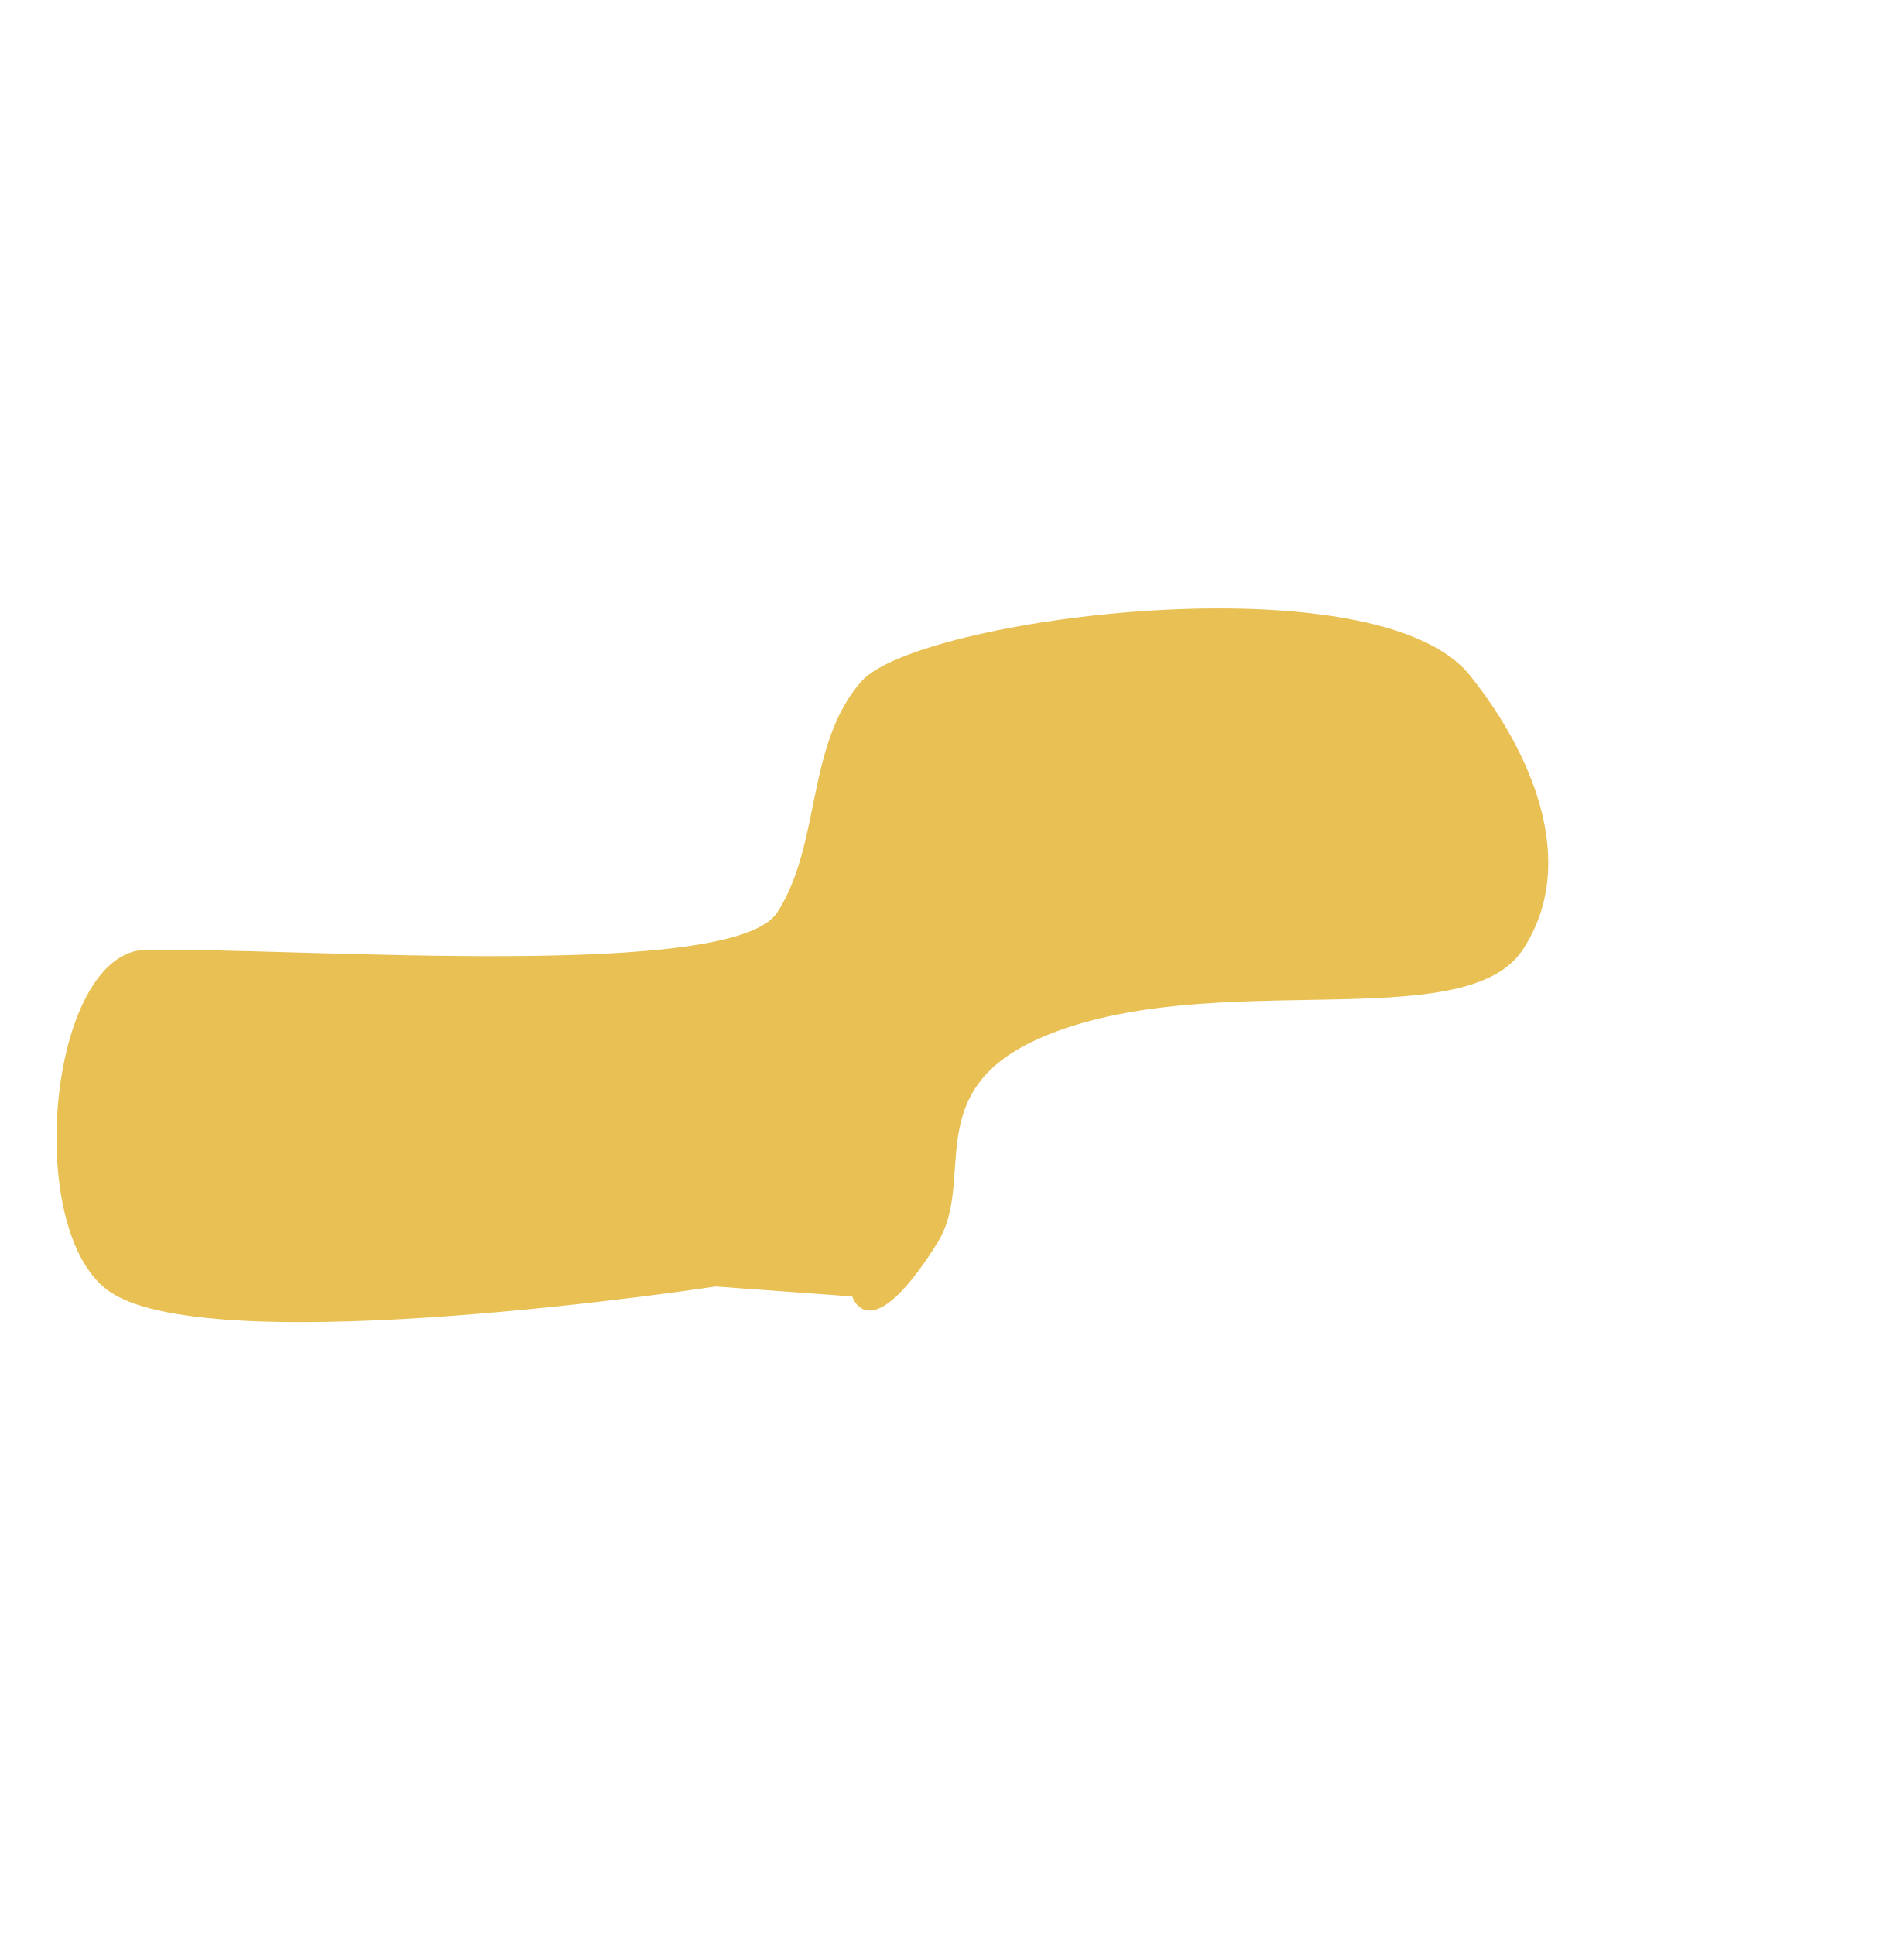
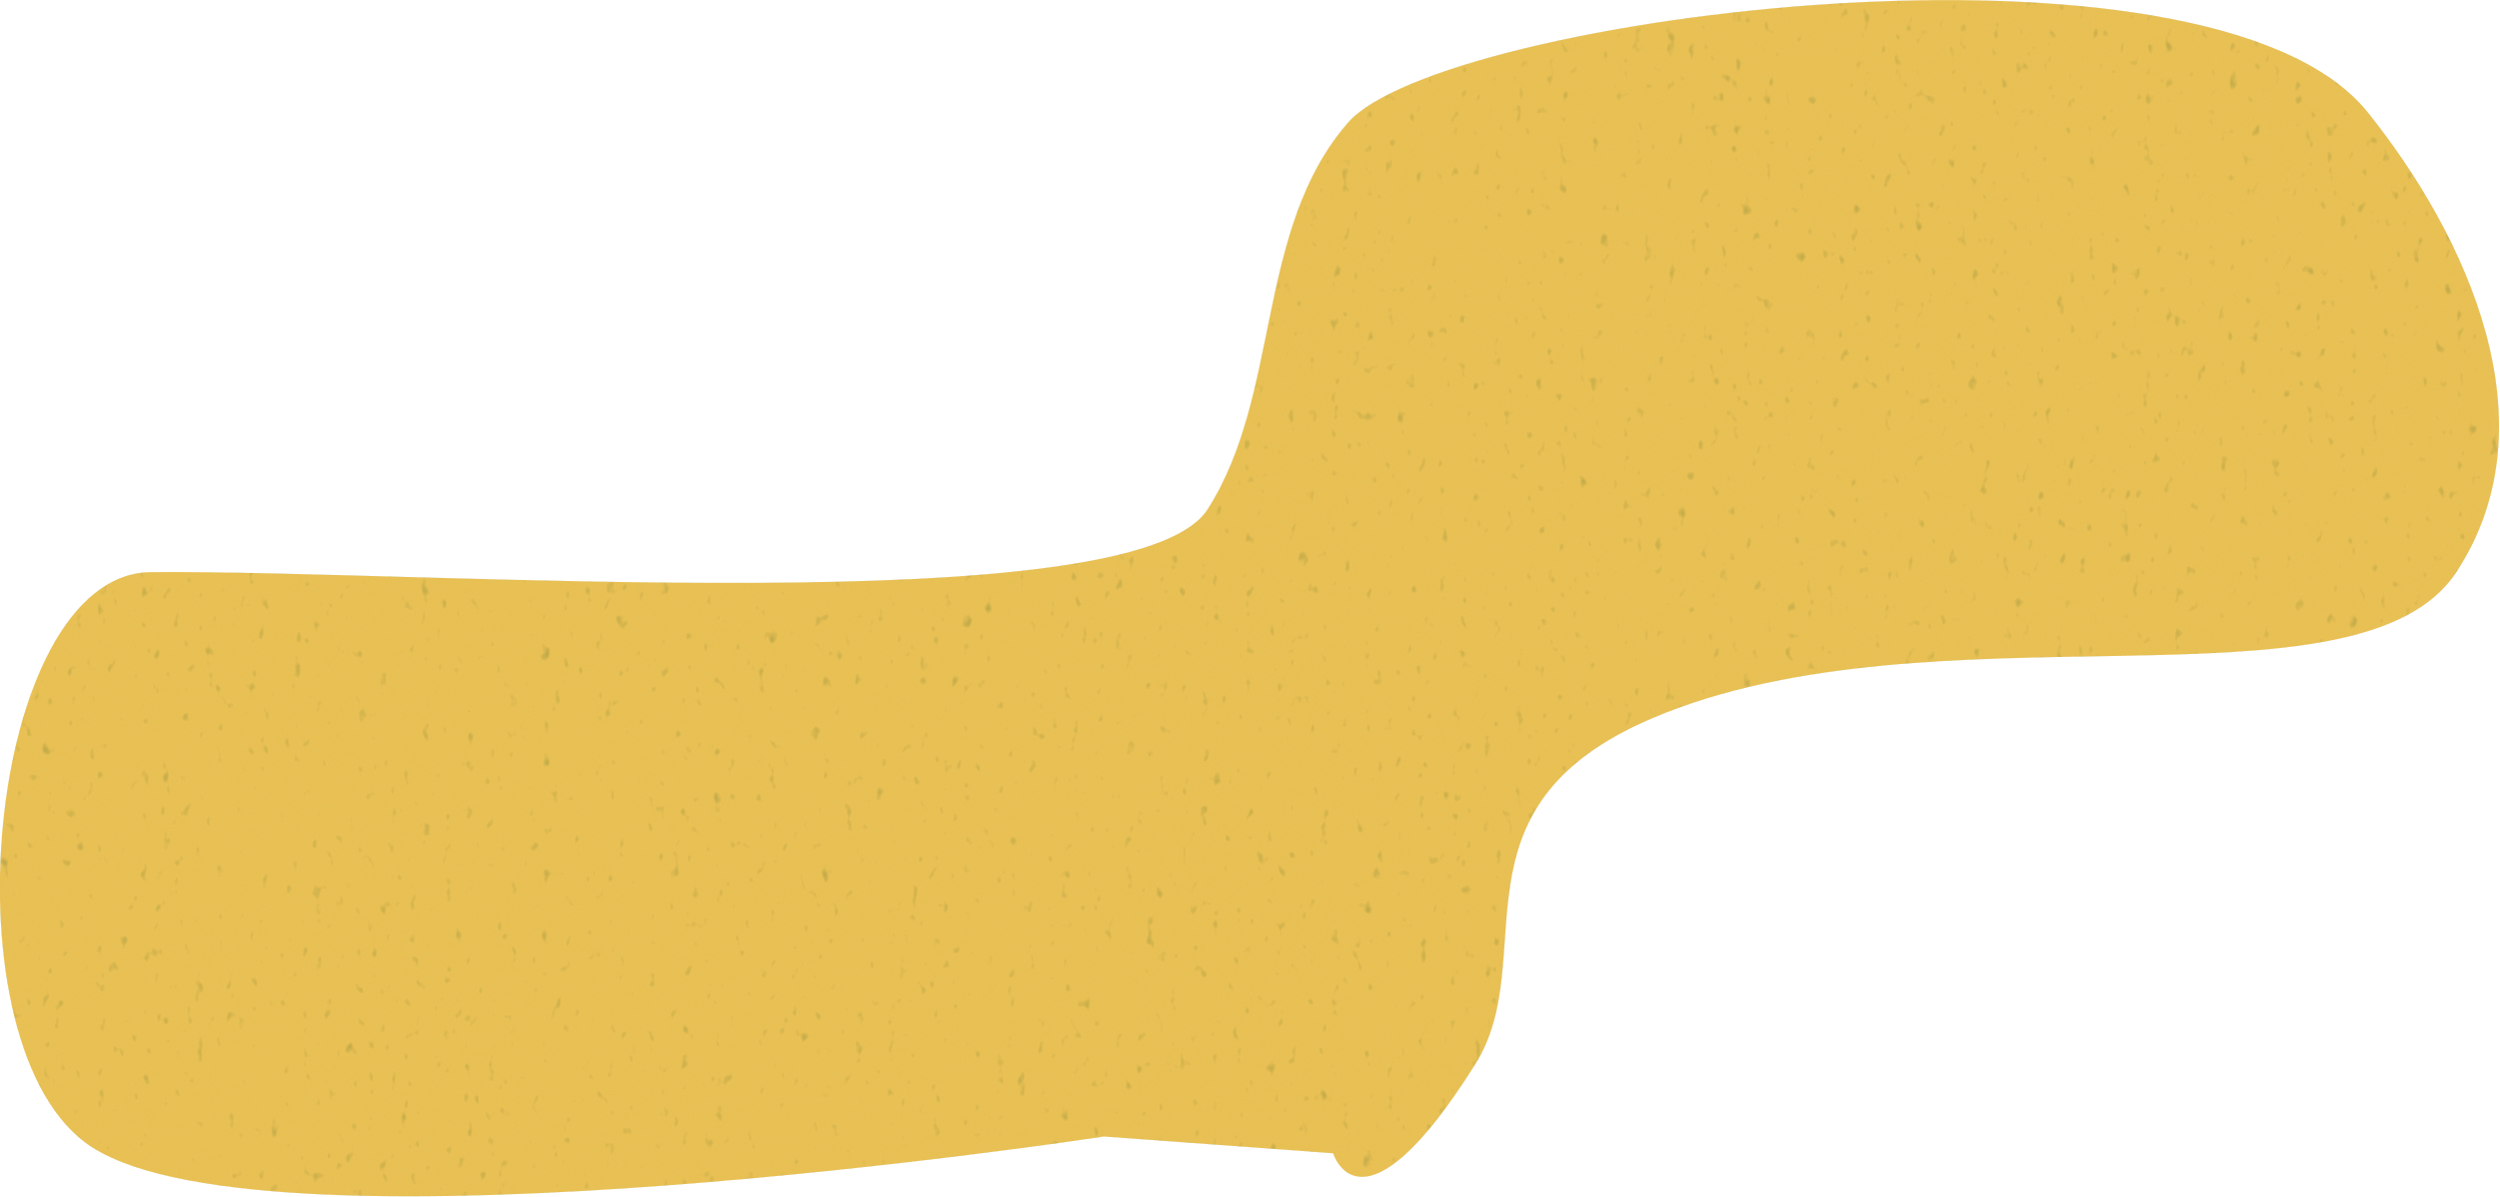
- <svg xmlns="http://www.w3.org/2000/svg" width="200.7mm" height="203.975mm" viewBox="0 0 40.7 43.975" version="1.1" id="svg1">
-   <defs id="defs1" />
-   <g id="layer1" transform="translate(-87.72154,-125.3725)">
-     <path d="m 119.842,140.719 c 1.341,1.674 2.529,4.218 1.203,6.236 -1.326,2.018 -7.078,0.349 -10.913,1.984 -2.837,1.21 -1.489,3.245 -2.394,4.686 -1.549,2.469 -1.931,1.211 -1.931,1.211 l -3.108,-0.227 c 0,0 -11.287,1.725 -13.733,0.142 -2.036,-1.317 -1.437,-7.774 0.802,-7.795 3.739,-0.035 13.335,0.706 14.335,-0.85 1.001,-1.556 0.646,-3.797 1.905,-5.244 1.258,-1.447 11.696,-2.81 13.834,-0.142 z" style="display:inline;fill:#e8c054;fill-opacity:1;stroke-width:15.874;stroke-linecap:round;stroke-linejoin:round;stroke-opacity:0.497" id="path302" />
+ <svg xmlns="http://www.w3.org/2000/svg" width="157.251mm" height="75.242mm" viewBox="0 0 31.889 16.221" version="1.1" id="svg1">
+   <defs id="defs1">
+     <filter style="color-interpolation-filters:sRGB" id="filter18" x="0" y="0" width="1" height="1">
+       <feTurbulence type="fractalNoise" baseFrequency="6.811 4.644" numOctaves="2" seed="1" result="turbulence" id="feTurbulence17" />
+       <feComposite in="SourceGraphic" in2="turbulence" operator="in" result="composite1" id="feComposite17" />
+       <feColorMatrix values="1 0 0 0 0 0 1 0 0 0 0 0 1 0 0 0 0 0 3.673 -0.152 " result="color" id="feColorMatrix17" />
+       <feFlood flood-opacity="1" flood-color="rgb(186,165,69)" result="flood" id="feFlood17" />
+       <feMerge result="merge" id="feMerge18">
+         <feMergeNode in="flood" id="feMergeNode17" />
+         <feMergeNode in="color" id="feMergeNode18" />
+       </feMerge>
+       <feComposite in2="SourceGraphic" operator="in" result="composite2" id="feComposite18" />
+     </filter>
+   </defs>
+   <g id="layer1" transform="translate(-91.91455,-139.1975)" style="filter:url(#filter18)">
+     <path d="m 123.028,140.719 c 1.341,1.674 2.529,4.218 1.203,6.236 -1.326,2.018 -7.078,0.349 -10.913,1.984 -2.837,1.21 -1.489,3.245 -2.394,4.686 -1.549,2.469 -1.931,1.211 -1.931,1.211 l -3.108,-0.227 c 0,0 -11.287,1.725 -13.733,0.142 -2.036,-1.317 -1.437,-7.774 0.802,-7.795 3.739,-0.035 13.335,0.706 14.335,-0.85 1.001,-1.556 0.646,-3.797 1.905,-5.244 1.258,-1.447 11.696,-2.81 13.834,-0.142 z" style="display:inline;fill:#e8c054;fill-opacity:1;stroke-width:15.874;stroke-linecap:round;stroke-linejoin:round;stroke-opacity:0.497" id="path302" />
  </g>
</svg>
